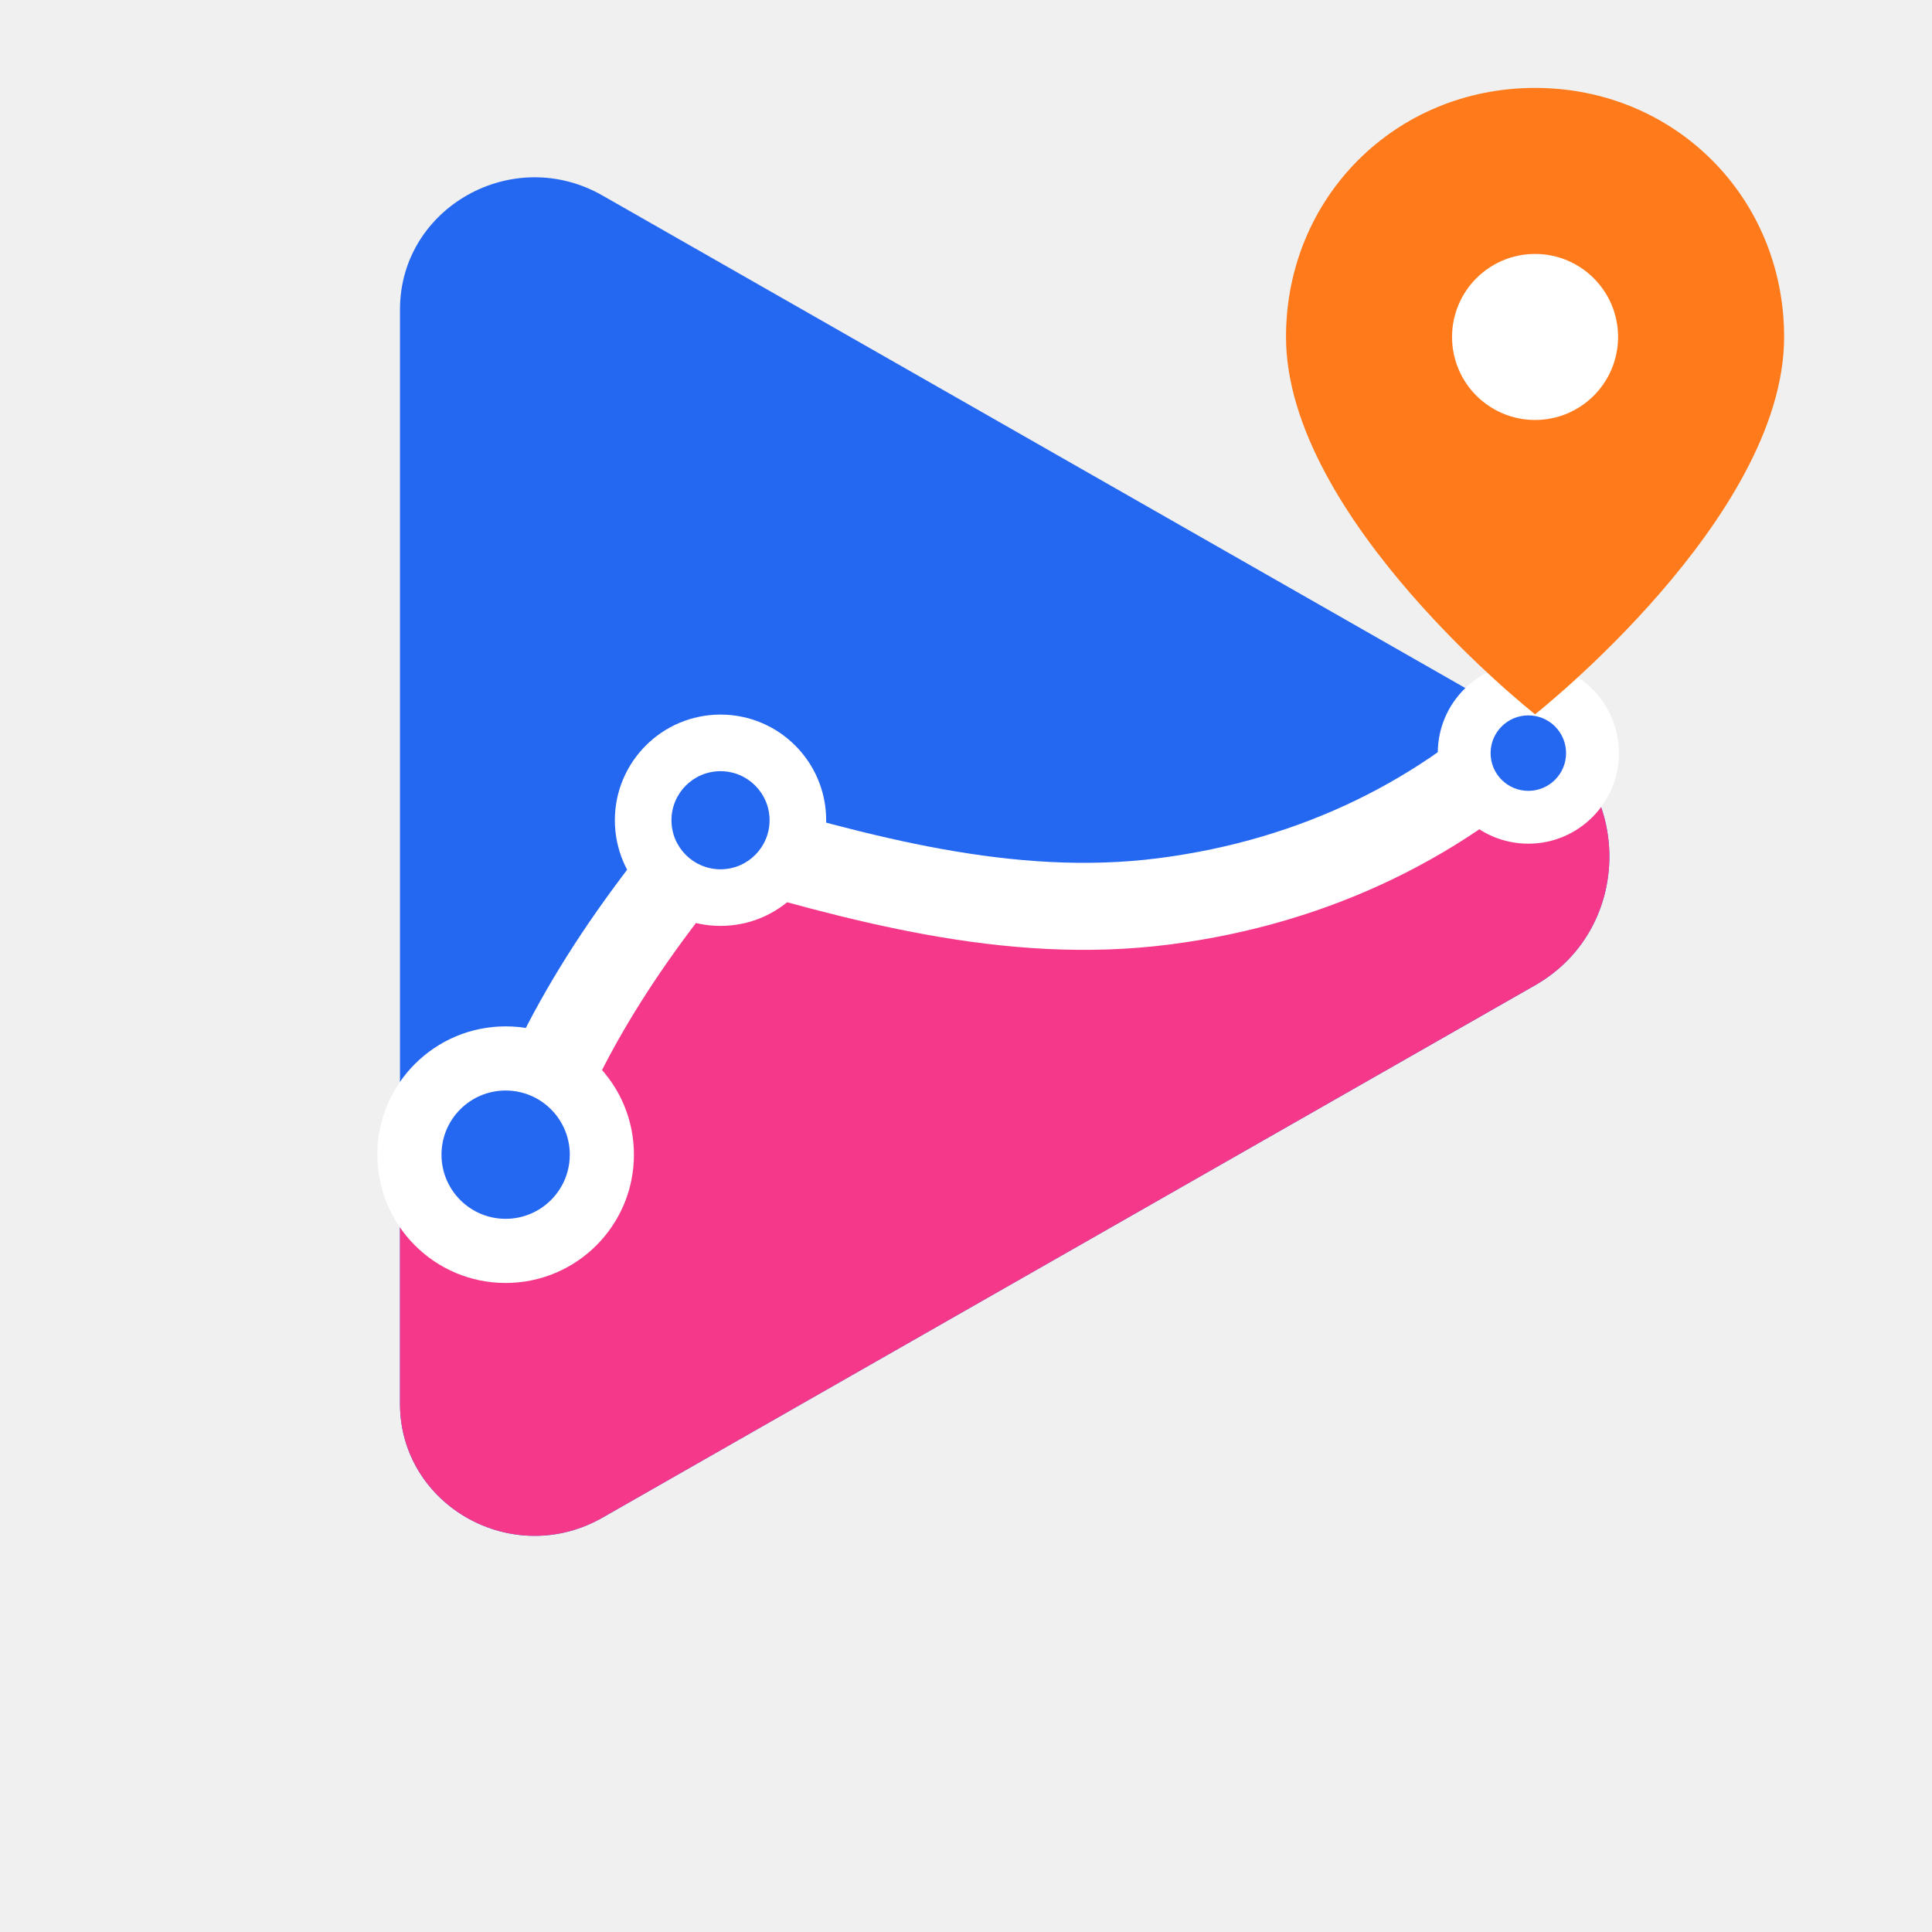
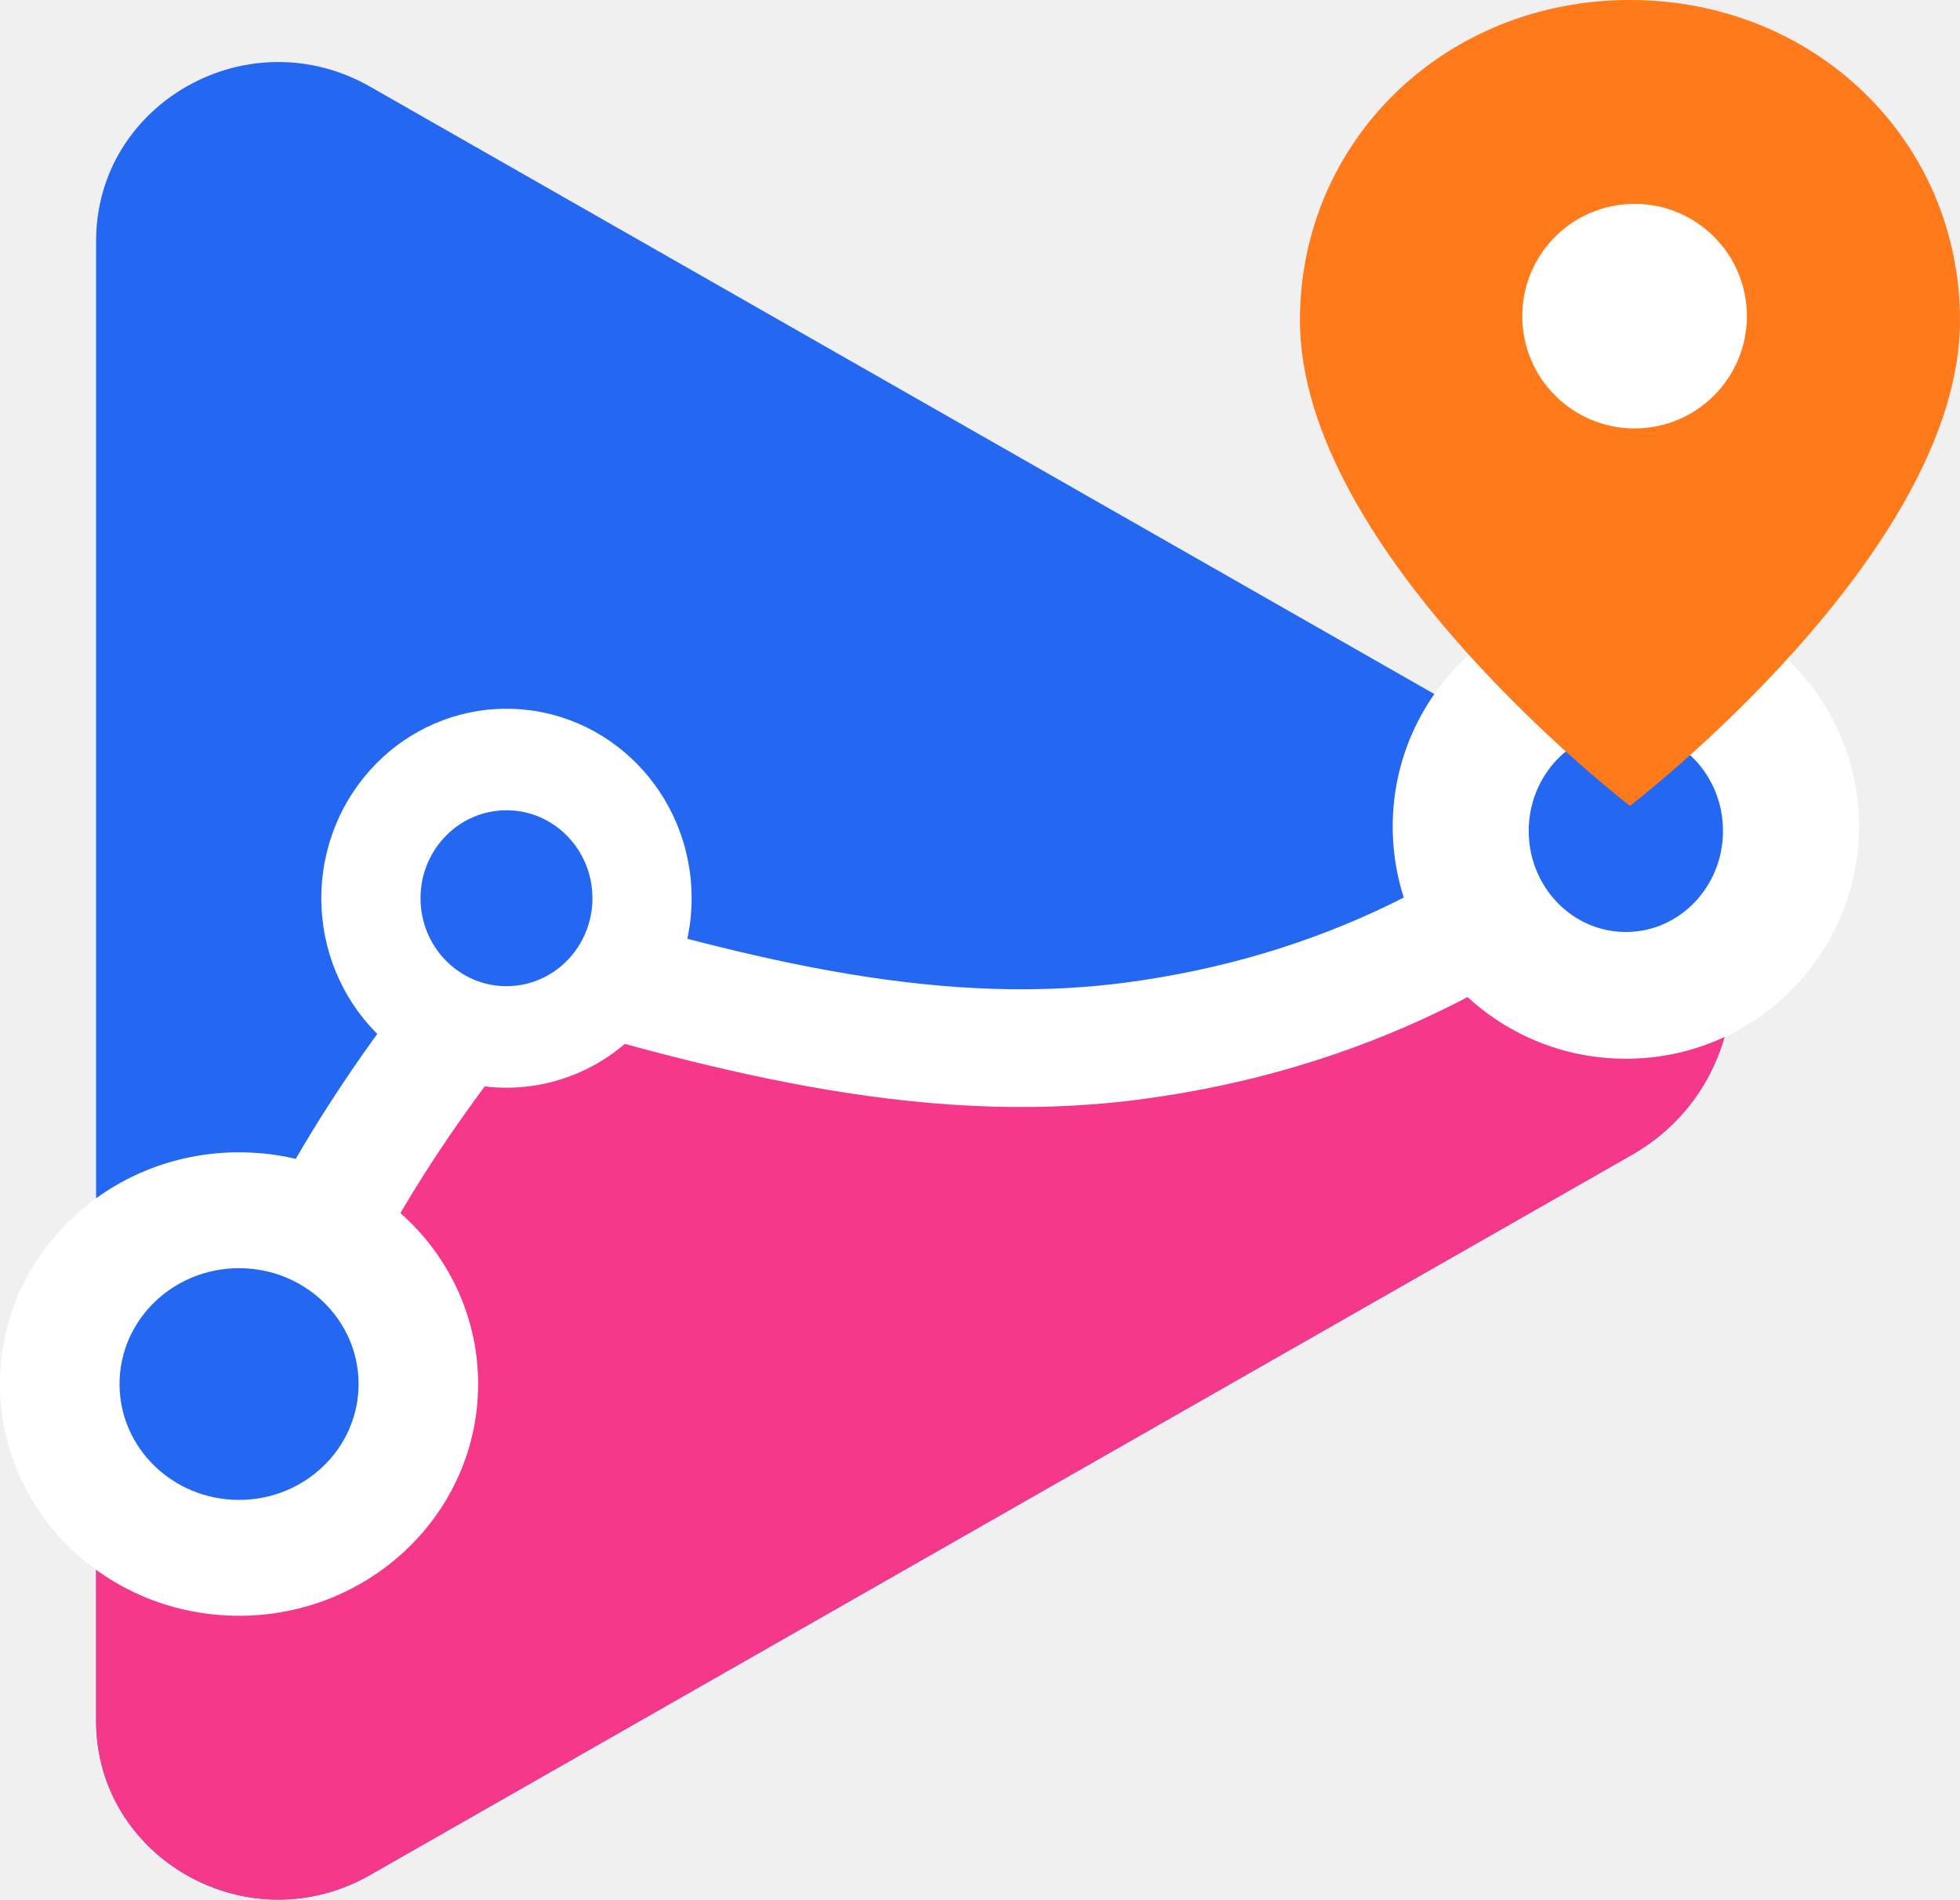
- <svg xmlns="http://www.w3.org/2000/svg" width="512" height="512" viewBox="0 0 512 512" fill="none" version="1.1" id="svg9">
+ <svg xmlns="http://www.w3.org/2000/svg" width="383.929" height="372.184" viewBox="0 0 383.929 372.184" fill="none" version="1.1" id="svg9">
  <defs id="defs1">
    <clipPath id="playClip">
-       <path d="           M106 82           C106 55 136 38 160 52           L407 193           C433 208 433 246 407 261           L160 402           C136 416 106 399 106 372           Z         " id="path1" />
+       <path d="m 106,82 c 0,-27 30,-44 54,-30 l 247,141 c 26,15 26,53 0,68 L 160,402 c -24,14 -54,-3 -54,-30 z" id="path1" />
    </clipPath>
  </defs>
-   <g clip-path="url(#playClip)" id="g2">
-     <rect width="512" height="512" fill="#2468F2" id="rect1" />
-     <path d="         M80 355         C132 294 161 226 208 227         C260 228 284 261 337 241         C375 227 406 192 455 200         L512 512         L0 512         Z       " fill="#F5388A" id="path2" />
+   <g clip-path="url(#playClip)" id="g2" transform="translate(-87.17333,-34.8327)">
+     <rect width="512" height="512" fill="#2468f2" id="rect1" x="0" y="0" />
+     <path d="m 80,355 c 52,-61 81,-129 128,-128 52,1 76,34 129,14 38,-14 69,-49 118,-41 l 57,312 H 0 Z" fill="#f5388a" id="path2" />
  </g>
-   <path d="m 134.611,315.116 c 9.481,-32.425 26.337,-61.345 53.728,-93.771 38.979,11.393 79.012,22.785 120.098,17.527 41.086,-5.258 74.798,-22.785 100.082,-47.323" stroke="#ffffff" stroke-width="23.061" stroke-linecap="round" stroke-linejoin="round" id="path3" />
-   <circle cx="134" cy="306" r="34" fill="white" id="circle3" />
-   <circle cx="134" cy="306" r="17" fill="#2468F2" id="circle4" />
-   <circle cx="190.944" cy="217.373" r="28" fill="#ffffff" id="circle5" />
-   <circle cx="190.944" cy="217.373" r="13" fill="#2468f2" id="circle6" />
-   <circle cx="405.025" cy="199.584" r="24" fill="#ffffff" id="circle7" />
-   <circle cx="405.025" cy="199.584" r="10" fill="#2468f2" id="circle8" />
-   <path d="m 406.808,23.298 c -37,0 -66,29 -66,66 0,48 66,100 66,100 0,0 66,-52 66,-100 0,-37 -29,-66 -66,-66 z" fill="#ff7a1a" id="path8" />
-   <circle cx="406.808" cy="89.298" r="22" fill="#ffffff" id="circle9" />
+   <path d="m 47.438,280.283 c 9.481,-32.425 26.337,-61.345 53.728,-93.771 38.979,11.393 79.012,22.785 120.098,17.527 41.086,-5.258 74.798,-22.785 100.082,-47.323" stroke="#ffffff" stroke-width="23.061" stroke-linecap="round" stroke-linejoin="round" id="path3" />
+   <ellipse cx="46.827" cy="271.167" fill="#ffffff" id="circle3" rx="46.827" ry="45.401" style="stroke-width:1.356" />
+   <ellipse cx="46.827" cy="271.167" fill="#2468f2" id="circle4" rx="23.413" ry="22.701" style="stroke-width:1.356" />
+   <ellipse cx="99.21" cy="175.984" fill="#ffffff" id="circle5" rx="36.266" ry="37.121" style="stroke-width:1.31" />
+   <ellipse cx="99.21" cy="175.984" fill="#2468f2" id="circle6" rx="16.838" ry="17.235" style="stroke-width:1.31" />
+   <ellipse cx="318.475" cy="161.944" fill="#ffffff" id="circle7" rx="45.668" ry="45.491" style="stroke-width:1.899" />
+   <ellipse cx="318.475" cy="162.796" fill="#2468f2" id="circle8" rx="19.029" ry="19.806" style="stroke-width:1.941" />
+   <path d="m 319.282,0 c -36.241,0 -64.647,27.582 -64.647,62.772 0,45.653 64.647,95.11 64.647,95.11 0,0 64.647,-49.457 64.647,-95.11 C 383.929,27.582 355.523,0 319.282,0 Z" fill="#ff7a1a" id="path8" style="stroke-width:0.965" />
+   <circle cx="320.184" cy="61.941" r="22" fill="#ffffff" id="circle9" />
</svg>
